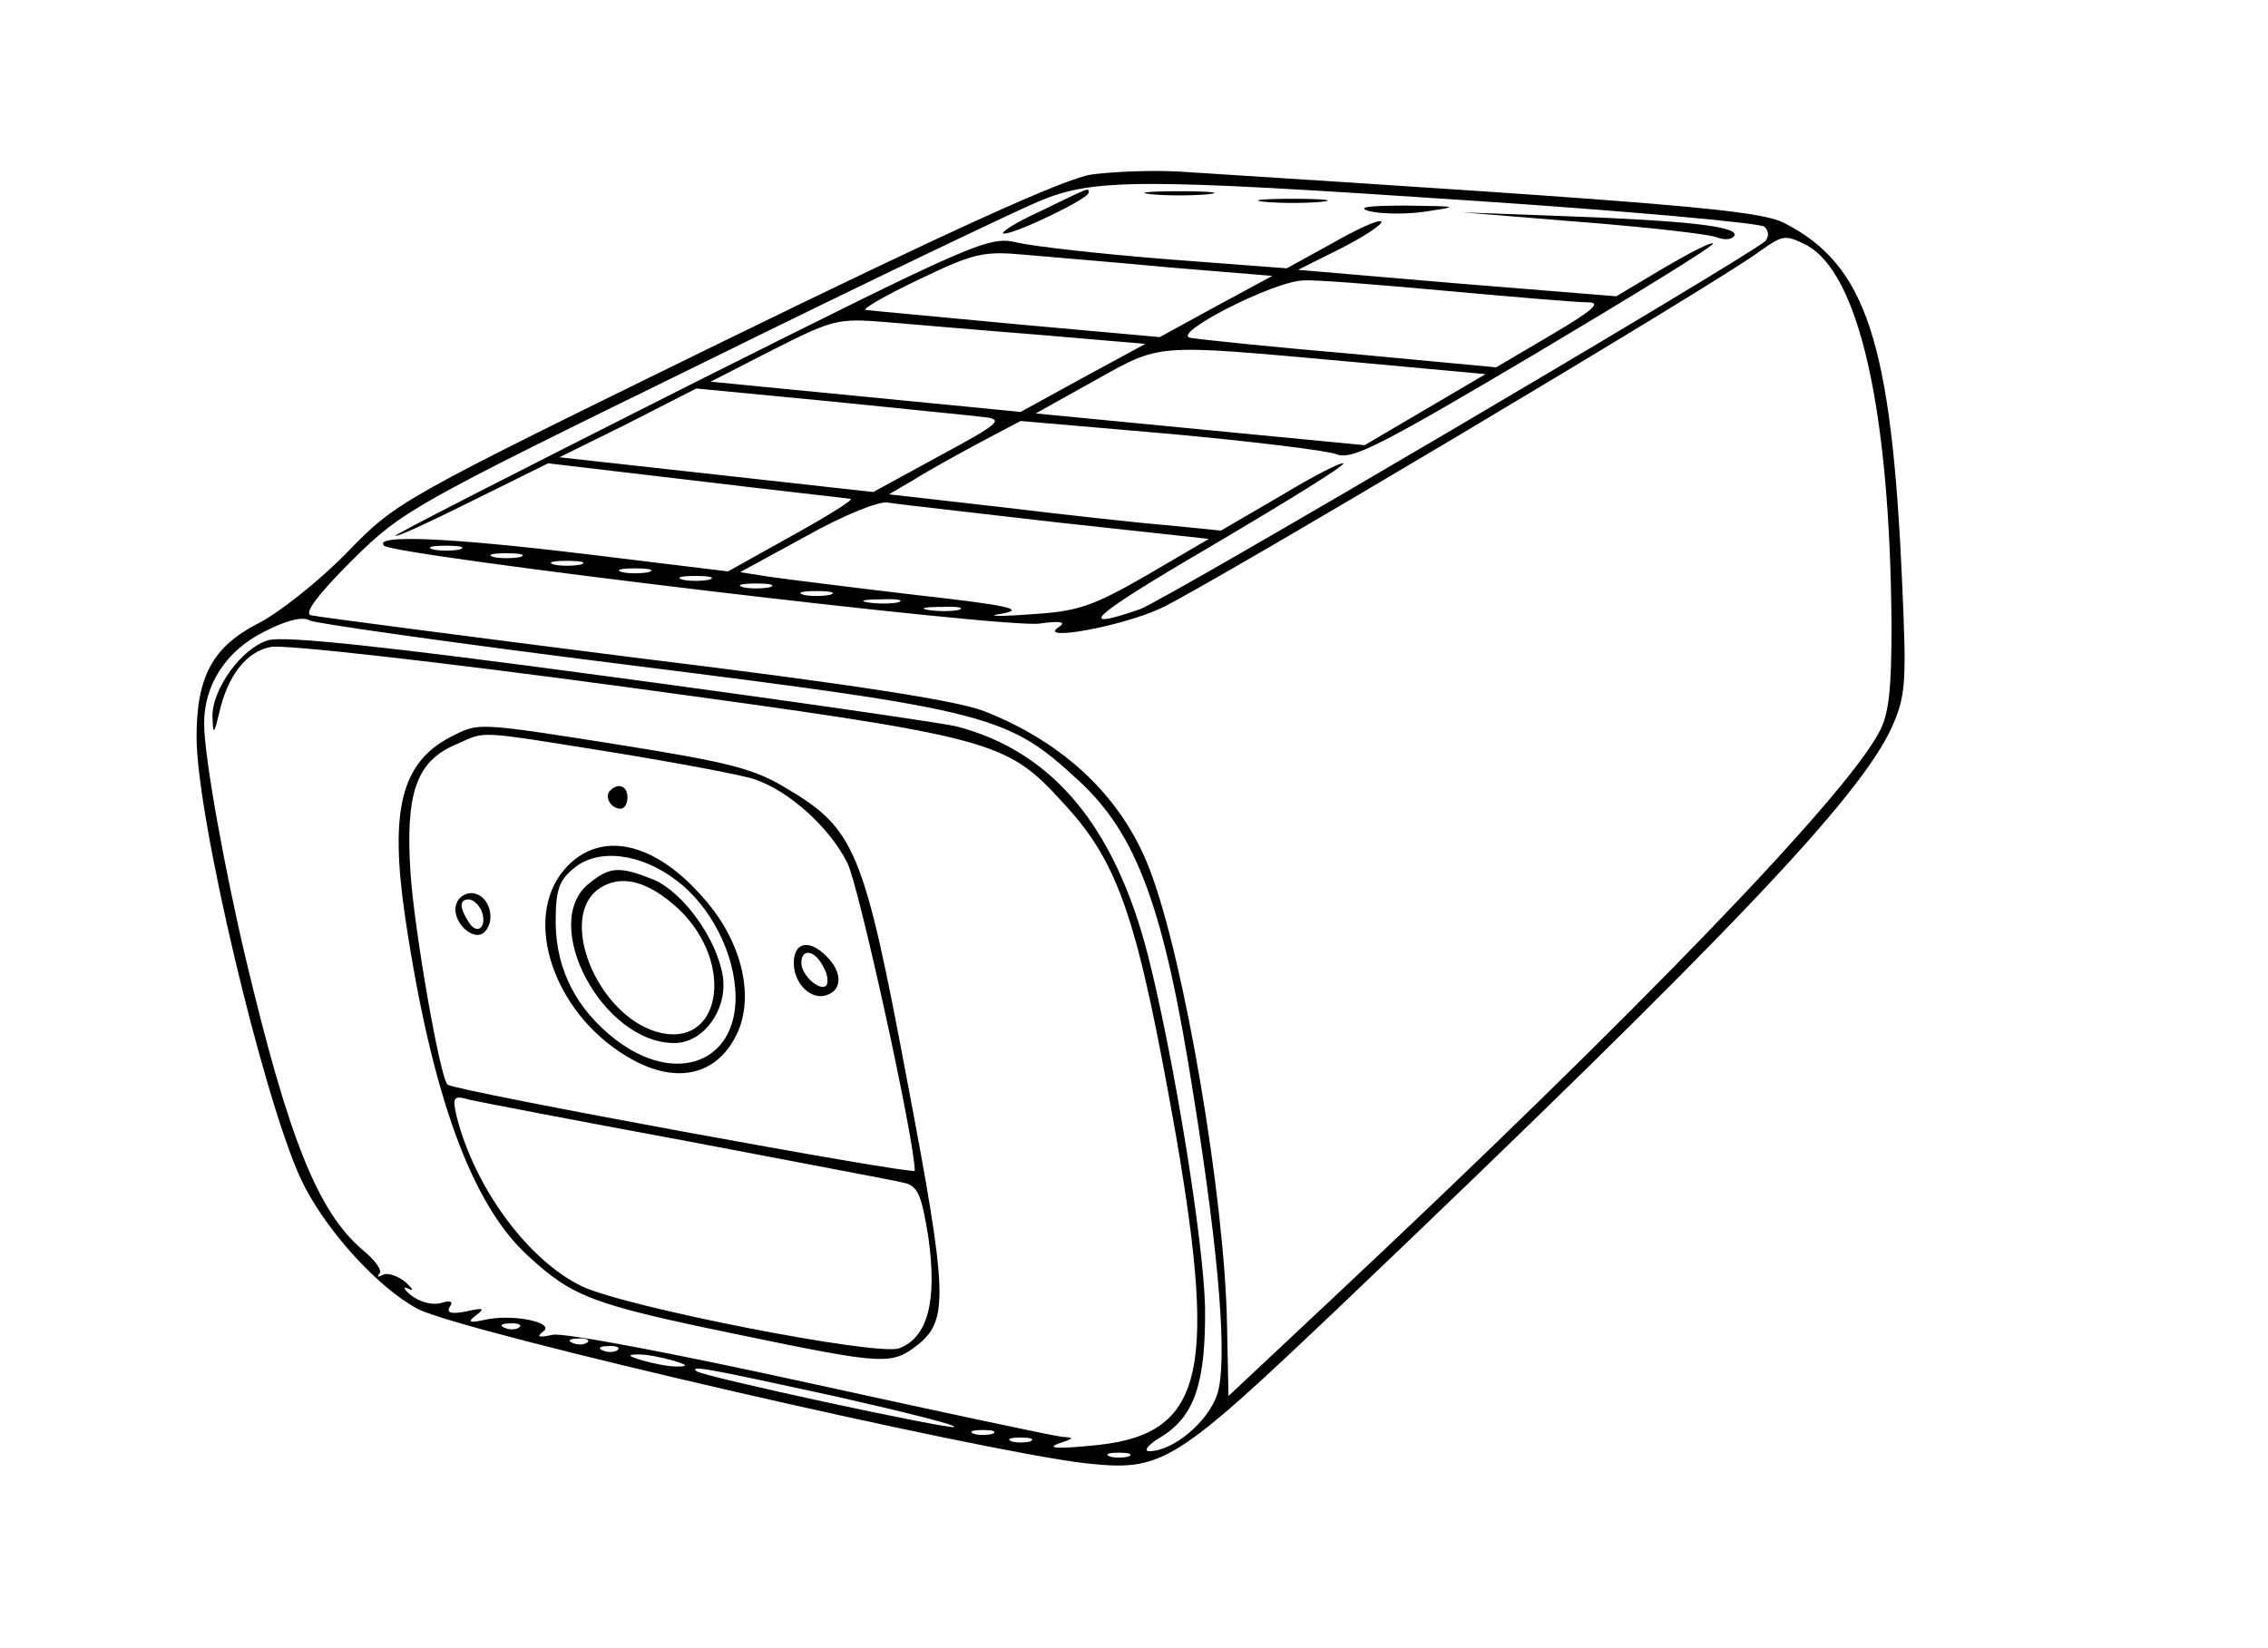
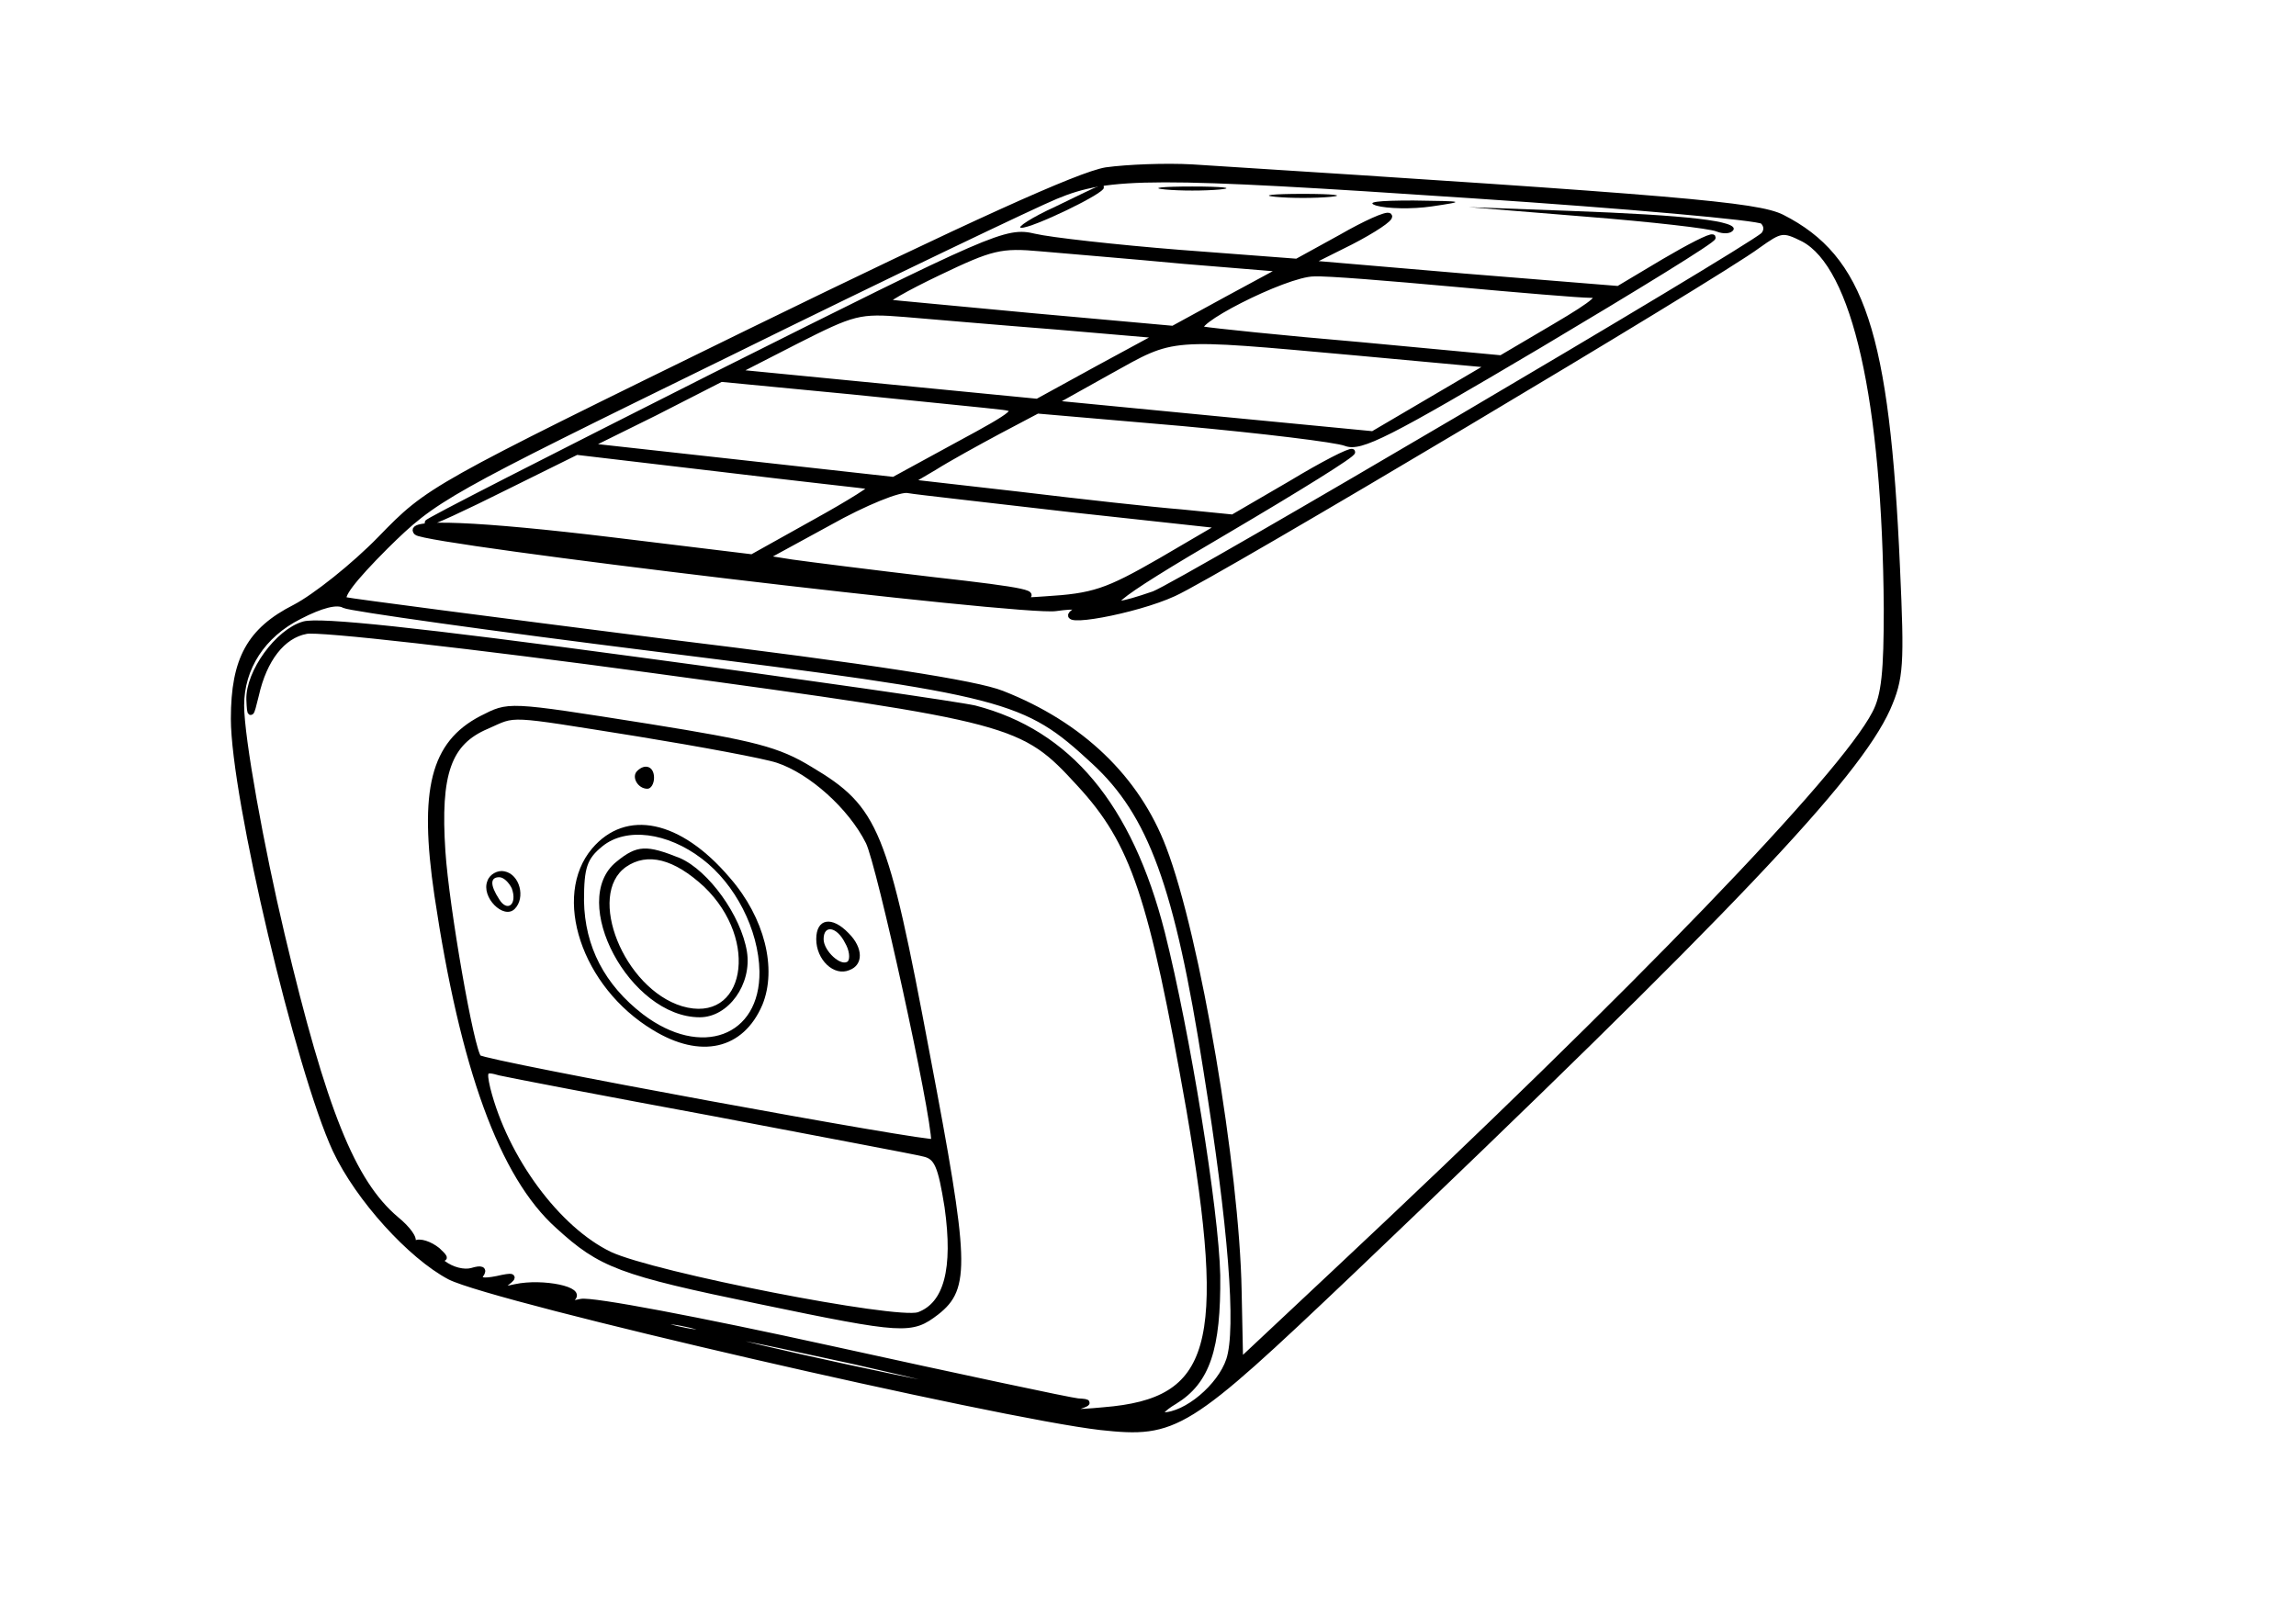
- <svg xmlns="http://www.w3.org/2000/svg" version="1.0" width="300pt" height="218pt" viewBox="0 0 300 218" preserveAspectRatio="xMidYMid meet">
-   <g transform="translate(0,218) scale(0.1,-0.1)" fill="#000000" stroke="none">
-     <path d="M1443 1949 c-36 -6 -182 -72 -485 -220 -431 -211 -433 -212 -499 -280 -36 -37 -89 -79 -116 -93 -61 -31 -83 -70 -83 -151 0 -106 88 -477 138 -585 31 -66 102 -144 155 -172 61 -31 743 -188 883 -204 102 -11 116 -2 339 210 516 492 686 672 728 765 18 41 19 59 13 191 -14 319 -48 420 -156 475 -34 17 -139 26 -800 68 -36 2 -88 0 -117 -4z m497 -34 c211 -14 389 -30 394 -35 6 -6 6 -13 1 -19 -26 -23 -792 -474 -827 -487 -90 -31 -64 -9 100 87 95 56 171 103 169 106 -3 2 -40 -17 -83 -43 l-79 -46 -70 7 c-38 3 -137 14 -220 24 l-149 17 34 20 c19 12 59 34 87 49 l53 28 197 -17 c109 -10 208 -22 221 -27 20 -8 57 11 263 133 131 78 237 143 235 146 -3 2 -32 -13 -66 -33 l-62 -37 -210 17 -211 18 58 29 c31 16 55 32 52 35 -3 3 -32 -10 -65 -29 l-60 -33 -158 12 c-88 7 -177 17 -198 22 -38 9 -52 3 -435 -189 -218 -110 -393 -199 -388 -199 4 -1 51 21 105 48 l97 48 195 -23 c107 -13 200 -23 205 -24 6 0 -29 -22 -76 -48 l-86 -48 -189 23 c-182 22 -281 26 -266 11 13 -13 824 -110 867 -103 29 4 36 2 25 -5 -28 -19 83 1 135 25 54 24 739 432 792 472 31 22 34 23 62 9 70 -37 111 -218 113 -502 0 -84 -3 -118 -16 -142 -44 -85 -320 -372 -732 -758 l-129 -121 -2 96 c-3 165 -56 480 -102 600 -36 95 -112 168 -219 210 -35 14 -176 36 -463 71 -228 29 -420 54 -428 56 -9 3 10 28 55 73 67 66 78 72 464 261 217 107 418 203 445 214 72 30 133 30 565 1z m-391 -89 l134 -11 -74 -40 -75 -41 -189 17 c-105 10 -194 18 -200 19 -5 1 26 19 70 40 73 35 85 38 140 33 33 -3 120 -10 194 -17z m366 -31 c88 -8 171 -15 185 -15 19 0 8 -10 -48 -43 l-73 -43 -192 18 c-106 9 -201 19 -212 21 -29 4 111 76 150 76 17 1 102 -6 190 -14z m-540 -58 l140 -12 -83 -45 -82 -45 -205 20 -205 20 82 42 c79 40 86 42 148 37 36 -3 128 -11 205 -17z m405 -35 l185 -17 -80 -47 -80 -47 -218 21 -217 21 77 43 c90 50 77 49 333 26z m-477 -74 c25 -3 18 -9 -60 -51 l-88 -48 -207 23 -208 23 91 45 90 46 177 -17 c97 -10 190 -19 205 -21z m94 -139 l202 -22 -82 -48 c-73 -42 -91 -48 -157 -52 -41 -3 -57 -2 -35 1 32 6 10 11 -115 25 -85 10 -172 21 -193 24 l-38 6 88 48 c48 27 97 47 108 44 11 -2 111 -13 222 -26z m-789 -36 c-10 -2 -26 -2 -35 0 -10 3 -2 5 17 5 19 0 27 -2 18 -5z m80 -10 c-10 -2 -26 -2 -35 0 -10 3 -2 5 17 5 19 0 27 -2 18 -5z m80 -10 c-10 -2 -26 -2 -35 0 -10 3 -2 5 17 5 19 0 27 -2 18 -5z m90 -10 c-10 -2 -26 -2 -35 0 -10 3 -2 5 17 5 19 0 27 -2 18 -5z m80 -10 c-10 -2 -26 -2 -35 0 -10 3 -2 5 17 5 19 0 27 -2 18 -5z m80 -10 c-10 -2 -26 -2 -35 0 -10 3 -2 5 17 5 19 0 27 -2 18 -5z m80 -10 c-10 -2 -26 -2 -35 0 -10 3 -2 5 17 5 19 0 27 -2 18 -5z m90 -10 c-10 -2 -28 -2 -40 0 -13 2 -5 4 17 4 22 1 32 -1 23 -4z m80 -10 c-10 -2 -28 -2 -40 0 -13 2 -5 4 17 4 22 1 32 -1 23 -4z m-435 -73 c478 -60 500 -66 594 -153 77 -71 113 -168 152 -418 34 -212 45 -352 31 -394 -12 -36 -58 -75 -90 -75 -8 0 -1 9 16 19 44 27 59 71 58 171 -2 89 -41 329 -75 464 -44 173 -127 272 -254 305 -22 5 -229 35 -460 66 -296 40 -429 54 -450 48 -35 -10 -75 -65 -74 -102 1 -24 2 -23 9 6 11 49 36 81 68 87 15 4 227 -20 470 -53 492 -67 502 -70 579 -154 74 -80 98 -153 149 -442 55 -321 34 -396 -116 -408 -41 -4 -56 -3 -40 3 21 7 22 8 5 9 -11 1 -161 33 -334 71 -182 40 -325 67 -340 64 -18 -4 -22 -3 -13 4 18 12 -39 24 -76 16 -22 -5 -24 -3 -12 6 12 9 9 10 -13 5 -20 -4 -27 -2 -22 6 5 7 1 9 -12 5 -11 -3 -27 1 -39 10 -10 8 -12 13 -4 9 8 -4 6 0 -4 9 -10 8 -24 13 -30 9 -6 -3 -8 -3 -4 2 4 4 -6 18 -22 31 -59 50 -98 146 -155 386 -28 118 -55 267 -55 311 0 51 29 96 79 121 29 15 51 21 61 15 8 -4 199 -31 423 -59z m-146 -876 c-3 -3 -12 -4 -19 -1 -8 3 -5 6 6 6 11 1 17 -2 13 -5z m90 -20 c-3 -3 -12 -4 -19 -1 -8 3 -5 6 6 6 11 1 17 -2 13 -5z m40 -10 c-3 -3 -12 -4 -19 -1 -8 3 -5 6 6 6 11 1 17 -2 13 -5z m73 -14 c20 -6 21 -8 5 -8 -11 0 -31 4 -45 8 -20 6 -21 8 -5 8 11 0 31 -4 45 -8z m213 -47 c93 -21 165 -39 159 -41 -9 -3 -334 67 -341 74 -9 8 17 3 182 -33z m210 -50 c-7 -2 -19 -2 -25 0 -7 3 -2 5 12 5 14 0 19 -2 13 -5z m50 -10 c-7 -2 -19 -2 -25 0 -7 3 -2 5 12 5 14 0 19 -2 13 -5z m130 -20 c-7 -2 -19 -2 -25 0 -7 3 -2 5 12 5 14 0 19 -2 13 -5z" />
-     <path d="M1375 1900 c-33 -15 -54 -29 -47 -29 14 -1 112 46 112 54 0 7 3 8 -65 -25z" />
-     <path d="M1523 1923 c20 -2 54 -2 75 0 20 2 3 4 -38 4 -41 0 -58 -2 -37 -4z" />
-     <path d="M1673 1913 c20 -2 54 -2 75 0 20 2 3 4 -38 4 -41 0 -58 -2 -37 -4z" />
-     <path d="M1810 1901 c14 -4 48 -5 75 -1 47 7 45 7 -25 8 -48 0 -66 -2 -50 -7z" />
-     <path d="M2095 1886 c88 -7 167 -16 176 -20 10 -4 20 -3 23 2 7 12 -59 20 -224 26 l-135 5 160 -13z" />
-     <path d="M596 1205 c-65 -34 -81 -96 -60 -239 35 -235 88 -381 164 -449 58 -53 84 -63 273 -102 197 -41 206 -41 240 -15 42 33 41 66 -13 350 -57 304 -69 333 -158 386 -44 27 -76 35 -219 58 -196 31 -189 30 -227 11z m212 -20 c86 -14 172 -30 190 -36 45 -15 99 -63 123 -111 15 -30 89 -367 89 -407 0 -6 -610 106 -618 114 -10 9 -44 204 -49 280 -7 106 8 148 60 170 41 18 23 19 205 -10z m102 -515 c146 -28 275 -52 286 -55 18 -4 23 -16 32 -72 12 -85 -1 -133 -39 -147 -31 -10 -359 54 -419 82 -71 34 -142 130 -166 225 -6 26 -4 28 17 22 13 -3 143 -28 289 -55z" />
-     <path d="M807 1134 c-8 -8 1 -24 14 -24 5 0 9 7 9 15 0 15 -12 20 -23 9z" />
-     <path d="M746 1029 c-55 -65 -14 -188 82 -246 65 -40 123 -27 149 34 20 49 3 118 -44 172 -67 79 -141 94 -187 40z m149 -14 c45 -34 77 -96 78 -153 1 -88 -79 -118 -158 -58 -52 40 -79 92 -80 154 0 45 4 57 25 74 32 26 88 19 135 -17z" />
-     <path d="M779 1011 c-66 -53 18 -211 113 -211 39 0 71 45 64 89 -8 49 -52 110 -91 127 -45 18 -58 18 -86 -5z m119 -34 c76 -73 55 -187 -30 -162 -79 24 -130 151 -76 189 29 20 65 11 106 -27z" />
-     <path d="M604 985 c-9 -22 22 -53 37 -38 15 15 7 47 -14 51 -9 2 -20 -4 -23 -13z m33 -10 c8 -22 -6 -33 -17 -15 -13 20 -12 30 0 30 6 0 13 -7 17 -15z" />
-     <path d="M1050 906 c0 -28 24 -51 45 -42 19 7 19 30 -1 50 -23 24 -44 20 -44 -8z m39 -5 c6 -10 7 -21 4 -25 -9 -8 -33 14 -33 30 0 20 18 17 29 -5z" />
+ <svg xmlns="http://www.w3.org/2000/svg" id="master-artboard" viewBox="0 0 1400 980" version="1.1" x="0px" y="0px" style="enable-background:new 0 0 1400 980;" width="1400px" height="980px">
+   <defs>
+     <linearGradient id="gradient-0" gradientUnits="userSpaceOnUse" x1="1389.65" y1="241.005" x2="1389.65" y2="1953.785">
+       <stop offset="0" style="stop-color: #000000" />
+       <stop offset="1" style="stop-color: #000000" />
+     </linearGradient>
+     <linearGradient id="gradient-1" gradientUnits="userSpaceOnUse" x1="1383.337" y1="1870.984" x2="1383.337" y2="1928.964">
+       <stop offset="0" style="stop-color: #000000" />
+       <stop offset="1" style="stop-color: #000000" />
+     </linearGradient>
+     <linearGradient id="gradient-2" gradientUnits="userSpaceOnUse" x1="1560.18" y1="1921.5" x2="1560.18" y2="1927">
+       <stop offset="0" style="stop-color: #000000" />
+       <stop offset="1" style="stop-color: #000000" />
+     </linearGradient>
+     <linearGradient id="gradient-3" gradientUnits="userSpaceOnUse" x1="1710.18" y1="1911.5" x2="1710.18" y2="1917">
+       <stop offset="0" style="stop-color: #000000" />
+       <stop offset="1" style="stop-color: #000000" />
+     </linearGradient>
+     <linearGradient id="gradient-4" gradientUnits="userSpaceOnUse" x1="1860.631" y1="1897.454" x2="1860.631" y2="1908">
+       <stop offset="0" style="stop-color: #000000" />
+       <stop offset="1" style="stop-color: #000000" />
+     </linearGradient>
+     <linearGradient id="gradient-5" gradientUnits="userSpaceOnUse" x1="2114.75" y1="1863.532" x2="2114.75" y2="1899">
+       <stop offset="0" style="stop-color: #000000" />
+       <stop offset="1" style="stop-color: #000000" />
+     </linearGradient>
+     <linearGradient id="gradient-6" gradientUnits="userSpaceOnUse" x1="885.005" y1="382.057" x2="885.005" y2="1218.439">
+       <stop offset="0" style="stop-color: #000000" />
+       <stop offset="1" style="stop-color: #000000" />
+     </linearGradient>
+     <linearGradient id="gradient-7" gradientUnits="userSpaceOnUse" x1="816.99" y1="1110" x2="816.99" y2="1139.943">
+       <stop offset="0" style="stop-color: #000000" />
+       <stop offset="1" style="stop-color: #000000" />
+     </linearGradient>
+     <linearGradient id="gradient-8" gradientUnits="userSpaceOnUse" x1="853.277" y1="760.082" x2="853.277" y2="1061.002">
+       <stop offset="0" style="stop-color: #000000" />
+       <stop offset="1" style="stop-color: #000000" />
+     </linearGradient>
+     <linearGradient id="gradient-9" gradientUnits="userSpaceOnUse" x1="856.21" y1="800" x2="856.21" y2="1028.932">
+       <stop offset="0" style="stop-color: #000000" />
+       <stop offset="1" style="stop-color: #000000" />
+     </linearGradient>
+     <linearGradient id="gradient-10" gradientUnits="userSpaceOnUse" x1="625.559" y1="943.049" x2="625.559" y2="998.385">
+       <stop offset="0" style="stop-color: #000000" />
+       <stop offset="1" style="stop-color: #000000" />
+     </linearGradient>
+     <linearGradient id="gradient-11" gradientUnits="userSpaceOnUse" x1="1079.564" y1="862.019" x2="1079.564" y2="929.759">
+       <stop offset="0" style="stop-color: #000000" />
+       <stop offset="1" style="stop-color: #000000" />
+     </linearGradient>
+   </defs>
+   <g transform="matrix(4.495413, 0, 0, 4.495413, 25.68808, 0)">
+     <g transform="translate(0,218) scale(0.1,-0.1)" fill="#000000" stroke="none">
+       <path d="M1443 1949 c-36 -6 -182 -72 -485 -220 -431 -211 -433 -212 -499 -280 -36 -37 -89 -79 -116 -93 -61 -31 -83 -70 -83 -151 0 -106 88 -477 138 -585 31 -66 102 -144 155 -172 61 -31 743 -188 883 -204 102 -11 116 -2 339 210 516 492 686 672 728 765 18 41 19 59 13 191 -14 319 -48 420 -156 475 -34 17 -139 26 -800 68 -36 2 -88 0 -117 -4z m497 -34 c211 -14 389 -30 394 -35 6 -6 6 -13 1 -19 -26 -23 -792 -474 -827 -487 -90 -31 -64 -9 100 87 95 56 171 103 169 106 -3 2 -40 -17 -83 -43 l-79 -46 -70 7 c-38 3 -137 14 -220 24 l-149 17 34 20 c19 12 59 34 87 49 l53 28 197 -17 c109 -10 208 -22 221 -27 20 -8 57 11 263 133 131 78 237 143 235 146 -3 2 -32 -13 -66 -33 l-62 -37 -210 17 -211 18 58 29 c31 16 55 32 52 35 -3 3 -32 -10 -65 -29 l-60 -33 -158 12 c-88 7 -177 17 -198 22 -38 9 -52 3 -435 -189 -218 -110 -393 -199 -388 -199 4 -1 51 21 105 48 l97 48 195 -23 c107 -13 200 -23 205 -24 6 0 -29 -22 -76 -48 l-86 -48 -189 23 c-182 22 -281 26 -266 11 13 -13 824 -110 867 -103 29 4 36 2 25 -5 -28 -19 83 1 135 25 54 24 739 432 792 472 31 22 34 23 62 9 70 -37 111 -218 113 -502 0 -84 -3 -118 -16 -142 -44 -85 -320 -372 -732 -758 l-129 -121 -2 96 c-3 165 -56 480 -102 600 -36 95 -112 168 -219 210 -35 14 -176 36 -463 71 -228 29 -420 54 -428 56 -9 3 10 28 55 73 67 66 78 72 464 261 217 107 418 203 445 214 72 30 133 30 565 1z m-391 -89 l134 -11 -74 -40 -75 -41 -189 17 c-105 10 -194 18 -200 19 -5 1 26 19 70 40 73 35 85 38 140 33 33 -3 120 -10 194 -17z m366 -31 c88 -8 171 -15 185 -15 19 0 8 -10 -48 -43 l-73 -43 -192 18 c-106 9 -201 19 -212 21 -29 4 111 76 150 76 17 1 102 -6 190 -14z m-540 -58 l140 -12 -83 -45 -82 -45 -205 20 -205 20 82 42 c79 40 86 42 148 37 36 -3 128 -11 205 -17z m405 -35 l185 -17 -80 -47 -80 -47 -218 21 -217 21 77 43 c90 50 77 49 333 26z m-477 -74 c25 -3 18 -9 -60 -51 l-88 -48 -207 23 -208 23 91 45 90 46 177 -17 c97 -10 190 -19 205 -21z m94 -139 l202 -22 -82 -48 c-73 -42 -91 -48 -157 -52 -41 -3 -57 -2 -35 1 32 6 10 11 -115 25 -85 10 -172 21 -193 24 l-38 6 88 48 c48 27 97 47 108 44 11 -2 111 -13 222 -26z m-789 -36 c-10 -2 -26 -2 -35 0 -10 3 -2 5 17 5 19 0 27 -2 18 -5z m80 -10 c-10 -2 -26 -2 -35 0 -10 3 -2 5 17 5 19 0 27 -2 18 -5z m80 -10 c-10 -2 -26 -2 -35 0 -10 3 -2 5 17 5 19 0 27 -2 18 -5z m90 -10 c-10 -2 -26 -2 -35 0 -10 3 -2 5 17 5 19 0 27 -2 18 -5z m80 -10 c-10 -2 -26 -2 -35 0 -10 3 -2 5 17 5 19 0 27 -2 18 -5z m80 -10 c-10 -2 -26 -2 -35 0 -10 3 -2 5 17 5 19 0 27 -2 18 -5z m80 -10 c-10 -2 -26 -2 -35 0 -10 3 -2 5 17 5 19 0 27 -2 18 -5z m90 -10 c-10 -2 -28 -2 -40 0 -13 2 -5 4 17 4 22 1 32 -1 23 -4z m80 -10 c-10 -2 -28 -2 -40 0 -13 2 -5 4 17 4 22 1 32 -1 23 -4z m-435 -73 c478 -60 500 -66 594 -153 77 -71 113 -168 152 -418 34 -212 45 -352 31 -394 -12 -36 -58 -75 -90 -75 -8 0 -1 9 16 19 44 27 59 71 58 171 -2 89 -41 329 -75 464 -44 173 -127 272 -254 305 -22 5 -229 35 -460 66 -296 40 -429 54 -450 48 -35 -10 -75 -65 -74 -102 1 -24 2 -23 9 6 11 49 36 81 68 87 15 4 227 -20 470 -53 492 -67 502 -70 579 -154 74 -80 98 -153 149 -442 55 -321 34 -396 -116 -408 -41 -4 -56 -3 -40 3 21 7 22 8 5 9 -11 1 -161 33 -334 71 -182 40 -325 67 -340 64 -18 -4 -22 -3 -13 4 18 12 -39 24 -76 16 -22 -5 -24 -3 -12 6 12 9 9 10 -13 5 -20 -4 -27 -2 -22 6 5 7 1 9 -12 5 -11 -3 -27 1 -39 10 -10 8 -12 13 -4 9 8 -4 6 0 -4 9 -10 8 -24 13 -30 9 -6 -3 -8 -3 -4 2 4 4 -6 18 -22 31 -59 50 -98 146 -155 386 -28 118 -55 267 -55 311 0 51 29 96 79 121 29 15 51 21 61 15 8 -4 199 -31 423 -59z m-146 -876 c-3 -3 -12 -4 -19 -1 -8 3 -5 6 6 6 11 1 17 -2 13 -5z m90 -20 c-3 -3 -12 -4 -19 -1 -8 3 -5 6 6 6 11 1 17 -2 13 -5z m40 -10 c-3 -3 -12 -4 -19 -1 -8 3 -5 6 6 6 11 1 17 -2 13 -5z m73 -14 c20 -6 21 -8 5 -8 -11 0 -31 4 -45 8 -20 6 -21 8 -5 8 11 0 31 -4 45 -8z m213 -47 c93 -21 165 -39 159 -41 -9 -3 -334 67 -341 74 -9 8 17 3 182 -33z m210 -50 c-7 -2 -19 -2 -25 0 -7 3 -2 5 12 5 14 0 19 -2 13 -5z m50 -10 c-7 -2 -19 -2 -25 0 -7 3 -2 5 12 5 14 0 19 -2 13 -5z m130 -20 c-7 -2 -19 -2 -25 0 -7 3 -2 5 12 5 14 0 19 -2 13 -5z" style="fill: rgb(0, 0, 0); fill-opacity: 1; stroke: rgb(0, 0, 0); stroke-width: 8;" />
+       <path d="M1375 1900 c-33 -15 -54 -29 -47 -29 14 -1 112 46 112 54 0 7 3 8 -65 -25z" style="fill: rgb(0, 0, 0); fill-opacity: 1;" />
+       <path d="M1523 1923 c20 -2 54 -2 75 0 20 2 3 4 -38 4 -41 0 -58 -2 -37 -4z" style="fill: rgb(0, 0, 0); fill-opacity: 1;" />
+       <path d="M1673 1913 c20 -2 54 -2 75 0 20 2 3 4 -38 4 -41 0 -58 -2 -37 -4z" style="fill: rgb(0, 0, 0); fill-opacity: 1;" />
+       <path d="M1810 1901 c14 -4 48 -5 75 -1 47 7 45 7 -25 8 -48 0 -66 -2 -50 -7z" style="fill: rgb(0, 0, 0); fill-opacity: 1;" />
+       <path d="M2095 1886 c88 -7 167 -16 176 -20 10 -4 20 -3 23 2 7 12 -59 20 -224 26 l-135 5 160 -13z" style="fill: rgb(0, 0, 0); fill-opacity: 1;" />
+       <path d="M596 1205 c-65 -34 -81 -96 -60 -239 35 -235 88 -381 164 -449 58 -53 84 -63 273 -102 197 -41 206 -41 240 -15 42 33 41 66 -13 350 -57 304 -69 333 -158 386 -44 27 -76 35 -219 58 -196 31 -189 30 -227 11z m212 -20 c86 -14 172 -30 190 -36 45 -15 99 -63 123 -111 15 -30 89 -367 89 -407 0 -6 -610 106 -618 114 -10 9 -44 204 -49 280 -7 106 8 148 60 170 41 18 23 19 205 -10z m102 -515 c146 -28 275 -52 286 -55 18 -4 23 -16 32 -72 12 -85 -1 -133 -39 -147 -31 -10 -359 54 -419 82 -71 34 -142 130 -166 225 -6 26 -4 28 17 22 13 -3 143 -28 289 -55z" style="fill: rgb(0, 0, 0); fill-opacity: 1; stroke: rgb(0, 0, 0); stroke-width: 8;" />
+       <path d="M807 1134 c-8 -8 1 -24 14 -24 5 0 9 7 9 15 0 15 -12 20 -23 9z" style="fill: rgb(0, 0, 0); fill-opacity: 1;" />
+       <path d="M746 1029 c-55 -65 -14 -188 82 -246 65 -40 123 -27 149 34 20 49 3 118 -44 172 -67 79 -141 94 -187 40z m149 -14 c45 -34 77 -96 78 -153 1 -88 -79 -118 -158 -58 -52 40 -79 92 -80 154 0 45 4 57 25 74 32 26 88 19 135 -17z" style="fill: rgb(0, 0, 0); fill-opacity: 1;" />
+       <path d="M779 1011 c-66 -53 18 -211 113 -211 39 0 71 45 64 89 -8 49 -52 110 -91 127 -45 18 -58 18 -86 -5z m119 -34 c76 -73 55 -187 -30 -162 -79 24 -130 151 -76 189 29 20 65 11 106 -27z" style="fill: rgb(0, 0, 0); fill-opacity: 1;" />
+       <path d="M604 985 c-9 -22 22 -53 37 -38 15 15 7 47 -14 51 -9 2 -20 -4 -23 -13z m33 -10 c8 -22 -6 -33 -17 -15 -13 20 -12 30 0 30 6 0 13 -7 17 -15z" style="fill: rgb(0, 0, 0); fill-opacity: 1;" />
+       <path d="M1050 906 c0 -28 24 -51 45 -42 19 7 19 30 -1 50 -23 24 -44 20 -44 -8z m39 -5 c6 -10 7 -21 4 -25 -9 -8 -33 14 -33 30 0 20 18 17 29 -5z" style="fill: rgb(0, 0, 0); fill-opacity: 1;" />
+       <path d="M 904.399 904.75" style="fill: rgb(0, 0, 0); fill-opacity: 1; stroke: rgb(0, 0, 0); stroke-opacity: 1; stroke-width: 8; paint-order: stroke;" />
+       <path d="M 3722.369 1591.663" style="fill: rgb(0, 0, 0); fill-opacity: 1; stroke: rgb(0, 0, 0); stroke-opacity: 1; stroke-width: 8; paint-order: stroke;" />
+     </g>
  </g>
+   <path d="M 493.039 417.664" style="fill: rgb(0, 0, 0); fill-opacity: 1; stroke: rgb(11, 11, 11); stroke-opacity: 1; stroke-width: 0; paint-order: stroke;" />
+   <path d="M 307.032 328.915" style="fill: rgb(0, 0, 0); fill-opacity: 1; stroke: rgb(11, 11, 11); stroke-opacity: 1; stroke-width: 0; paint-order: fill;" />
</svg>
